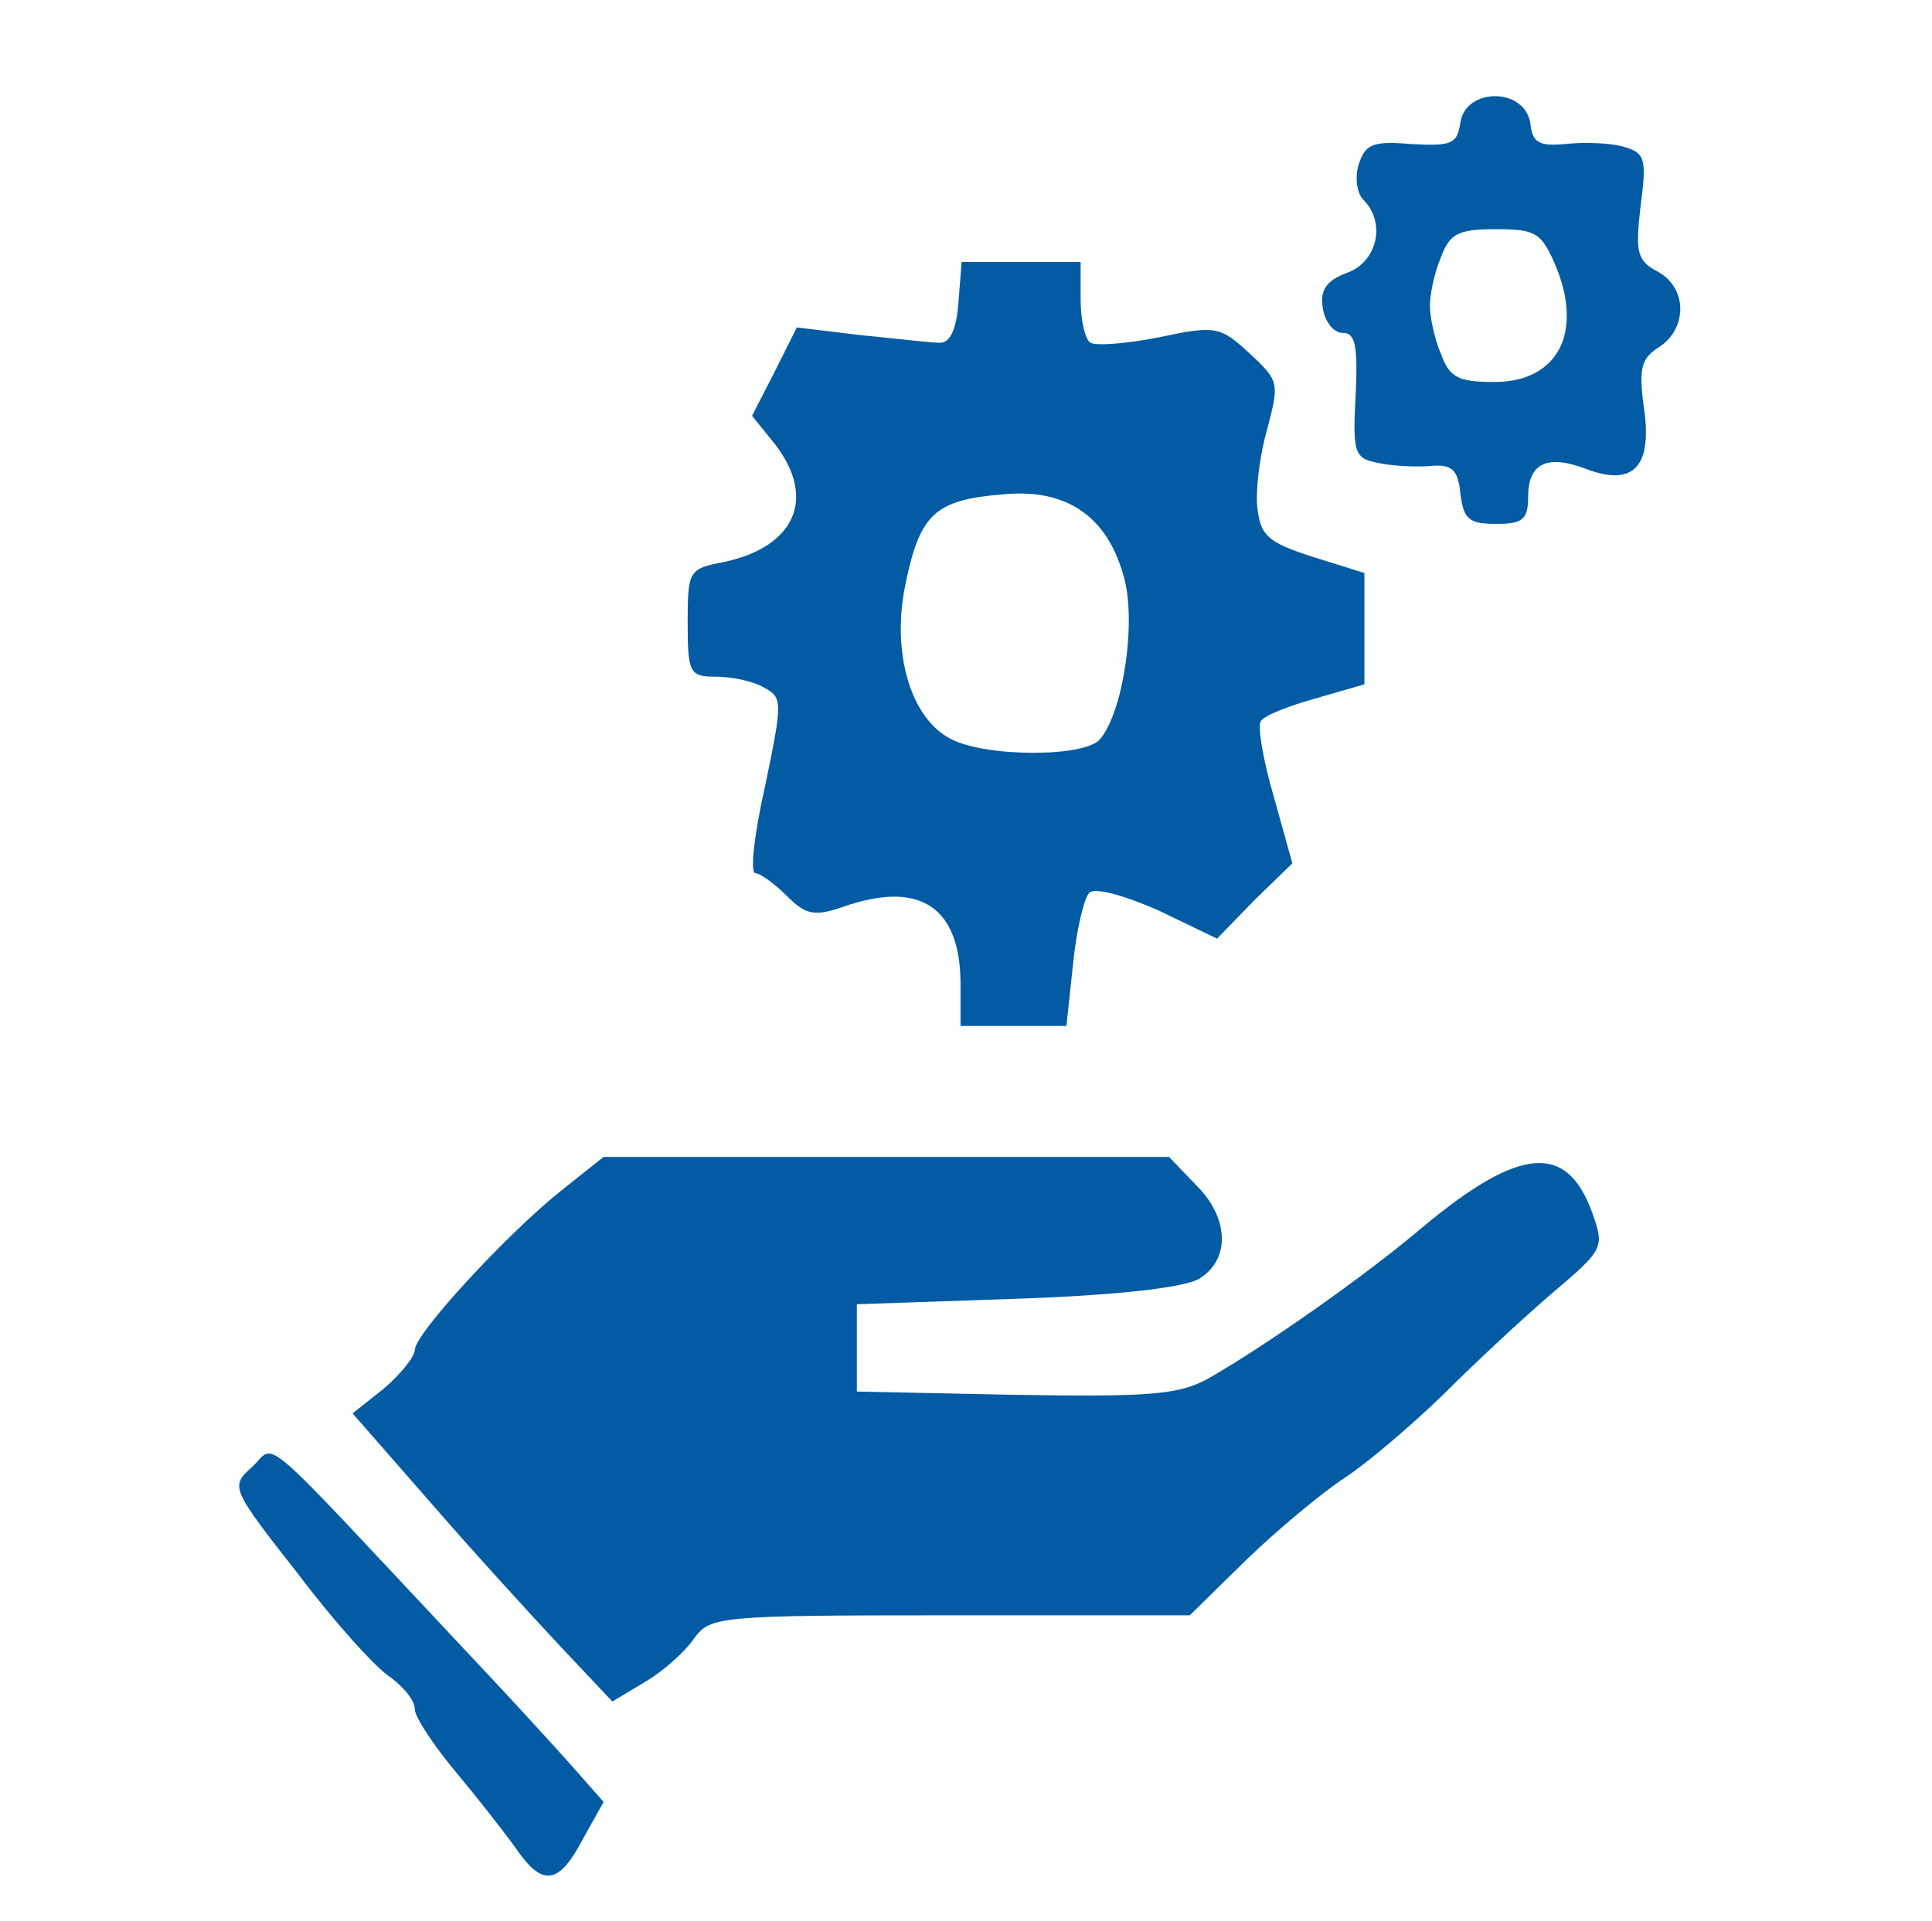
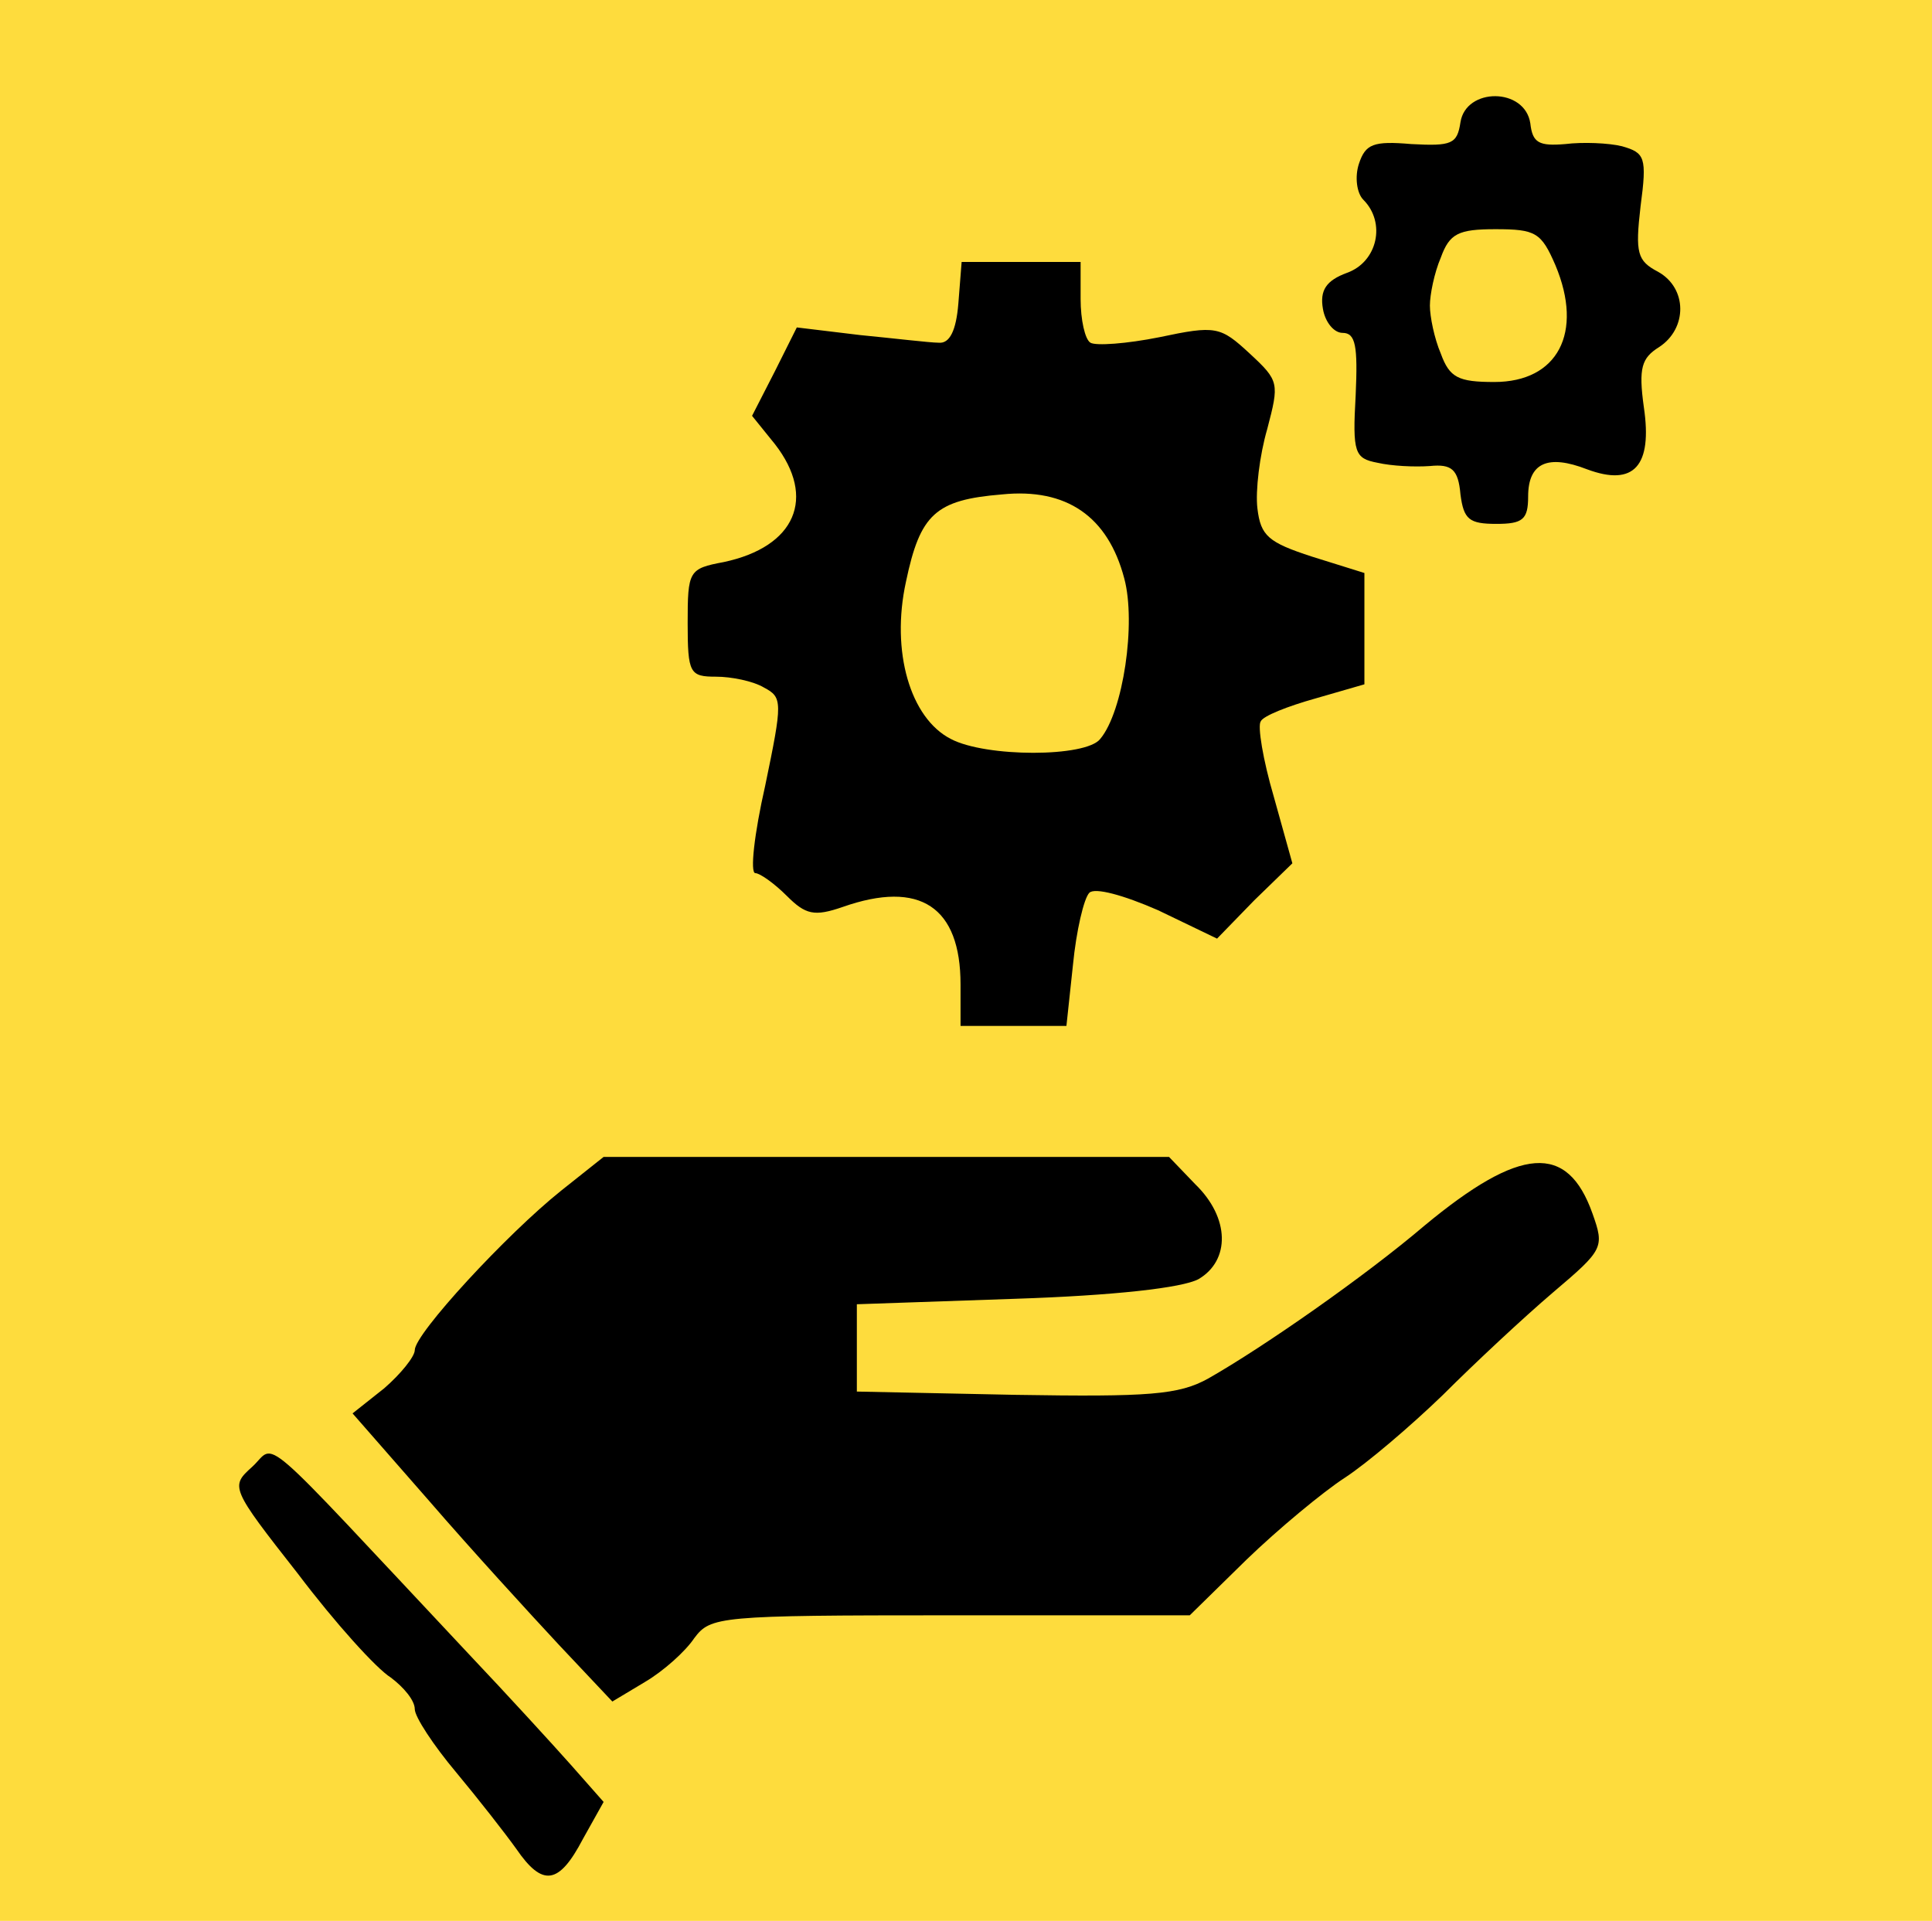
<svg xmlns="http://www.w3.org/2000/svg" version="1.0" width="177px" height="176px" viewBox="0 0 1770 1760" preserveAspectRatio="xMidYMid meet">
-   <g fill="#025ba3" stroke="none">
+   <g fill="#000000" stroke="none">
    <path d="M464 1705 c-16 -19 -45 -55 -64 -80 -19 -25 -51 -65 -71 -88 -49 -59 -139 -174 -139 -179 0 -2 14 -14 30 -27 30 -21 31 -21 53 -4 13 10 57 56 99 103 42 47 104 114 137 150 34 35 61 68 61 73 0 17 -51 87 -64 87 -8 0 -27 -16 -42 -35z" />
    <path d="M504 1522 c-34 -37 -94 -104 -133 -149 l-71 -81 30 -22 c16 -12 30 -28 30 -35 0 -17 146 -168 177 -184 14 -7 109 -11 278 -11 l257 0 35 35 c44 44 43 80 -6 112 -31 21 -45 23 -167 23 l-134 0 0 26 0 25 148 -3 c122 -2 152 -6 172 -21 14 -9 48 -33 75 -52 67 -48 104 -77 124 -97 9 -10 34 -24 55 -33 35 -15 40 -15 63 0 13 9 32 33 40 53 l15 36 -58 51 c-32 27 -86 78 -120 113 -34 34 -67 62 -72 62 -6 0 -17 6 -24 13 -7 7 -39 36 -71 65 l-57 52 -214 0 -214 0 -34 31 c-18 17 -40 37 -48 44 -13 12 -24 4 -76 -53z" />
    <path d="M867 953 c-4 -3 -7 -23 -7 -44 0 -70 -18 -82 -88 -58 -28 10 -35 8 -70 -21 l-39 -31 13 -57 c8 -31 14 -67 14 -80 0 -21 -4 -23 -37 -20 l-38 3 0 -70 0 -69 45 -11 c54 -13 64 -41 31 -86 l-21 -29 25 -50 c27 -54 26 -53 112 -41 l52 7 3 -35 3 -36 70 0 70 0 3 38 c2 27 7 37 16 34 8 -3 33 -8 57 -12 41 -6 46 -4 78 29 33 34 34 37 23 74 -20 65 -16 91 15 103 14 5 36 8 47 7 20 -3 21 2 21 71 l0 74 -48 14 c-39 11 -47 17 -42 31 3 9 11 38 17 63 11 46 11 46 -31 88 l-42 42 -54 -25 -53 -24 -6 21 c-3 12 -6 36 -6 52 0 17 -5 36 -12 43 -13 13 -110 17 -121 5z m142 -334 c13 -61 0 -123 -29 -139 -21 -11 -63 -13 -97 -4 -31 9 -49 87 -32 142 13 45 21 49 96 51 l51 1 11 -51z" />
    <path d="M1327 494 c-4 -4 -7 -18 -7 -31 0 -20 -4 -22 -25 -17 -16 4 -35 0 -51 -11 -22 -14 -25 -22 -22 -63 2 -36 0 -47 -12 -47 -19 0 -22 -89 -2 -91 6 -1 17 -2 22 -3 14 -1 13 -27 -2 -50 -19 -31 13 -71 56 -71 26 0 35 -5 39 -21 5 -17 12 -20 49 -17 34 2 44 7 46 23 2 17 9 20 35 17 50 -5 72 17 72 75 0 26 5 48 10 48 23 1 31 16 27 51 -3 25 -10 38 -23 41 -15 4 -17 12 -13 47 5 35 2 44 -19 64 -20 19 -28 21 -51 12 -36 -13 -34 -14 -38 18 -3 24 -8 27 -43 30 -23 2 -44 0 -48 -4z m86 -191 c8 -45 -8 -73 -43 -73 -23 0 -31 5 -36 25 -3 14 -3 36 0 50 5 20 12 25 40 25 29 0 34 -4 39 -27z" />
  </g>
-   <g fill="#fdfefe" stroke="none">
+   <g fill="#fedc3d" stroke="none">
    <path d="M0 880 l0 -880 885 0 885 0 0 880 0 880 -885 0 -885 0 0 -880z m534 805 l19 -34 -30 -34 c-16 -18 -58 -64 -94 -102 -198 -211 -175 -192 -198 -171 -20 18 -20 19 42 98 34 45 72 87 85 95 12 9 22 21 22 29 0 7 17 33 38 58 20 24 45 56 55 70 24 35 39 33 61 -9z m102 -184 c15 -20 22 -21 234 -21 l220 0 52 -51 c29 -28 70 -62 90 -75 20 -13 60 -47 90 -76 29 -29 74 -71 101 -94 46 -39 47 -41 36 -72 -23 -65 -66 -62 -154 11 -54 46 -147 111 -198 140 -27 15 -54 17 -177 15 l-145 -3 0 -40 0 -40 145 -5 c91 -3 153 -10 168 -18 29 -17 29 -56 -3 -87 l-24 -25 -259 0 -259 0 -39 31 c-50 40 -134 131 -134 146 0 6 -13 22 -28 35 l-29 23 70 80 c38 44 92 103 119 132 l49 52 30 -18 c17 -10 37 -28 45 -40z m347 -617 c3 -31 10 -61 15 -66 5 -5 31 2 63 16 l54 26 34 -35 35 -34 -17 -61 c-10 -34 -15 -65 -12 -69 2 -5 25 -14 50 -21 l45 -13 0 -51 0 -51 -48 -15 c-40 -13 -47 -19 -50 -44 -2 -16 2 -49 9 -73 11 -42 11 -44 -16 -69 -27 -25 -31 -26 -83 -15 -30 6 -58 8 -63 5 -5 -3 -9 -21 -9 -40 l0 -34 -54 0 -55 0 -3 38 c-2 25 -8 37 -18 36 -8 0 -41 -4 -72 -7 l-58 -7 -20 40 -21 41 21 26 c38 49 19 94 -47 108 -32 6 -33 8 -33 56 0 46 2 49 26 49 14 0 34 4 44 10 17 9 17 13 1 90 -10 44 -14 80 -9 80 4 0 17 9 29 21 17 17 25 19 51 10 71 -25 108 0 108 71 l0 38 49 0 48 0 6 -56z m417 -429 c0 -31 18 -39 54 -25 43 16 60 -3 52 -57 -5 -36 -2 -45 14 -55 26 -17 26 -54 -1 -69 -19 -10 -21 -17 -16 -60 6 -45 4 -49 -17 -55 -12 -3 -36 -4 -52 -2 -24 2 -30 -1 -32 -19 -5 -33 -59 -33 -64 -1 -3 20 -8 22 -45 20 -35 -3 -42 0 -48 18 -4 12 -2 27 4 33 21 21 13 57 -15 67 -19 7 -25 16 -22 33 2 12 10 22 18 22 12 0 14 12 12 57 -3 53 -1 58 20 62 13 3 34 4 48 3 20 -2 26 3 28 26 3 23 8 27 33 27 24 0 29 -4 29 -25z" />
    <path d="M871 677 c-37 -19 -55 -80 -41 -144 13 -62 27 -75 88 -80 59 -6 97 20 112 77 11 41 -1 122 -22 147 -13 17 -105 17 -137 0z" />
    <path d="M1320 324 c-6 -14 -10 -34 -10 -44 0 -10 4 -30 10 -44 8 -22 16 -26 50 -26 37 0 42 3 55 33 26 62 2 107 -56 107 -33 0 -41 -4 -49 -26z" />
  </g>
</svg>
